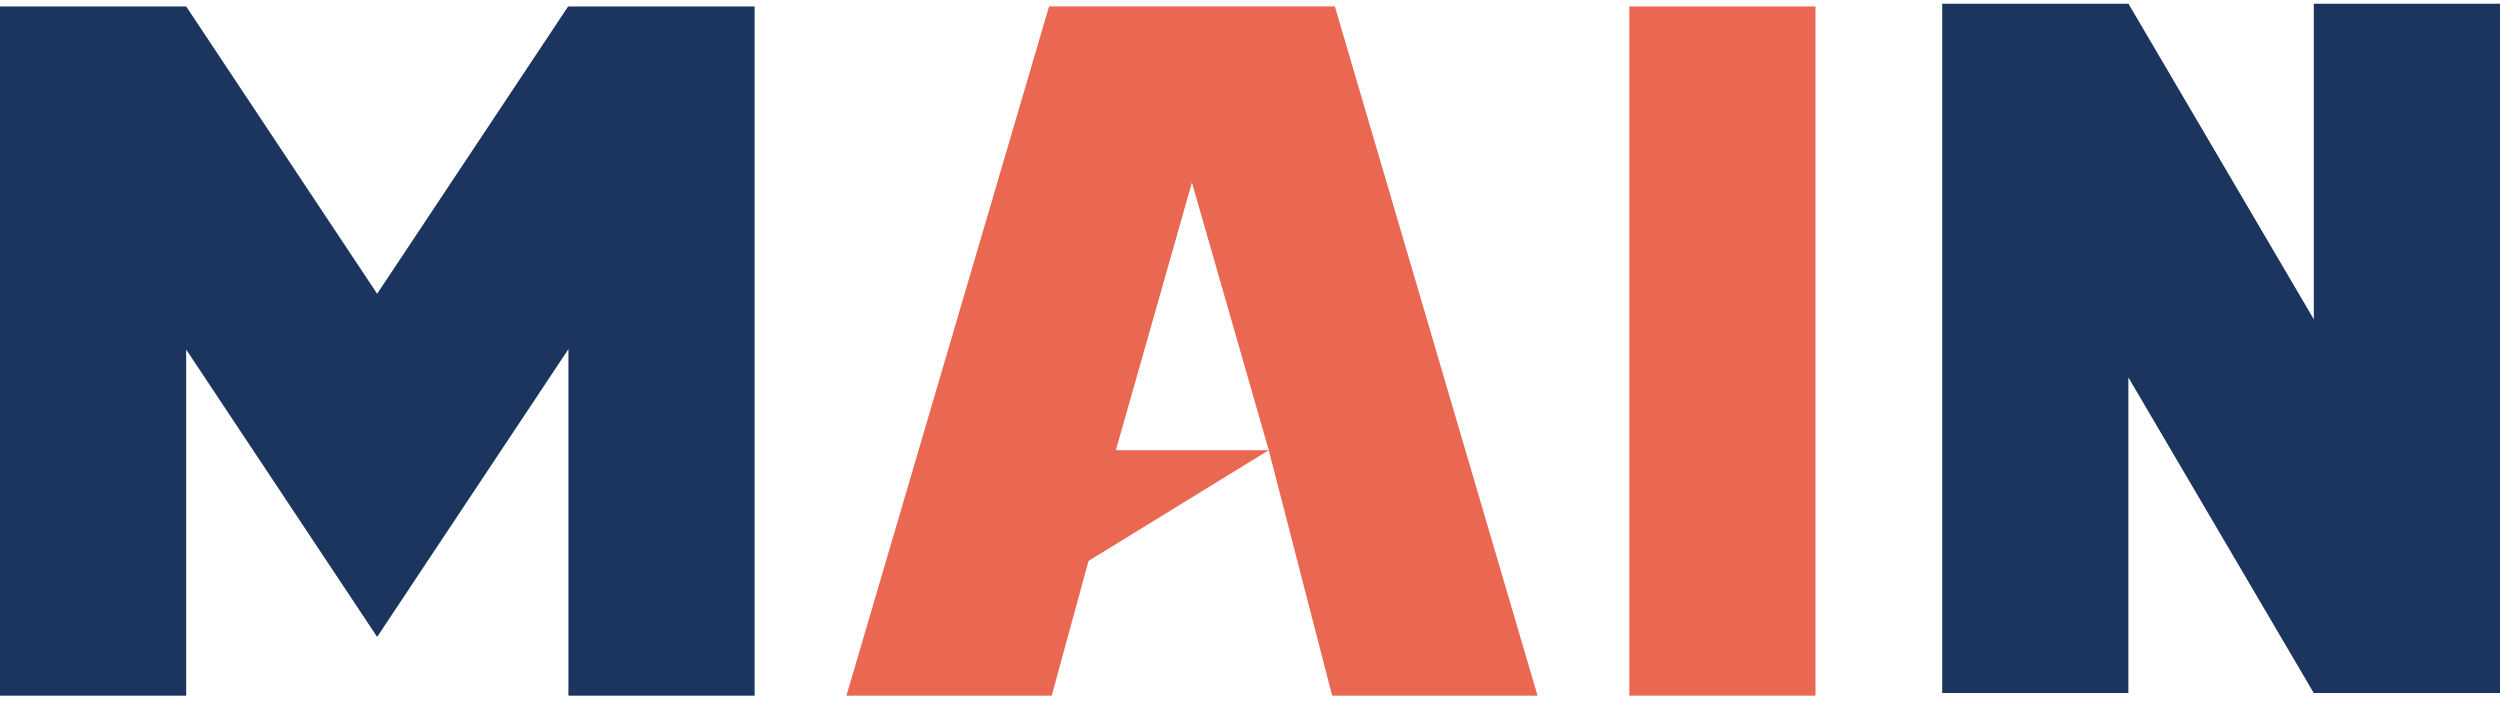
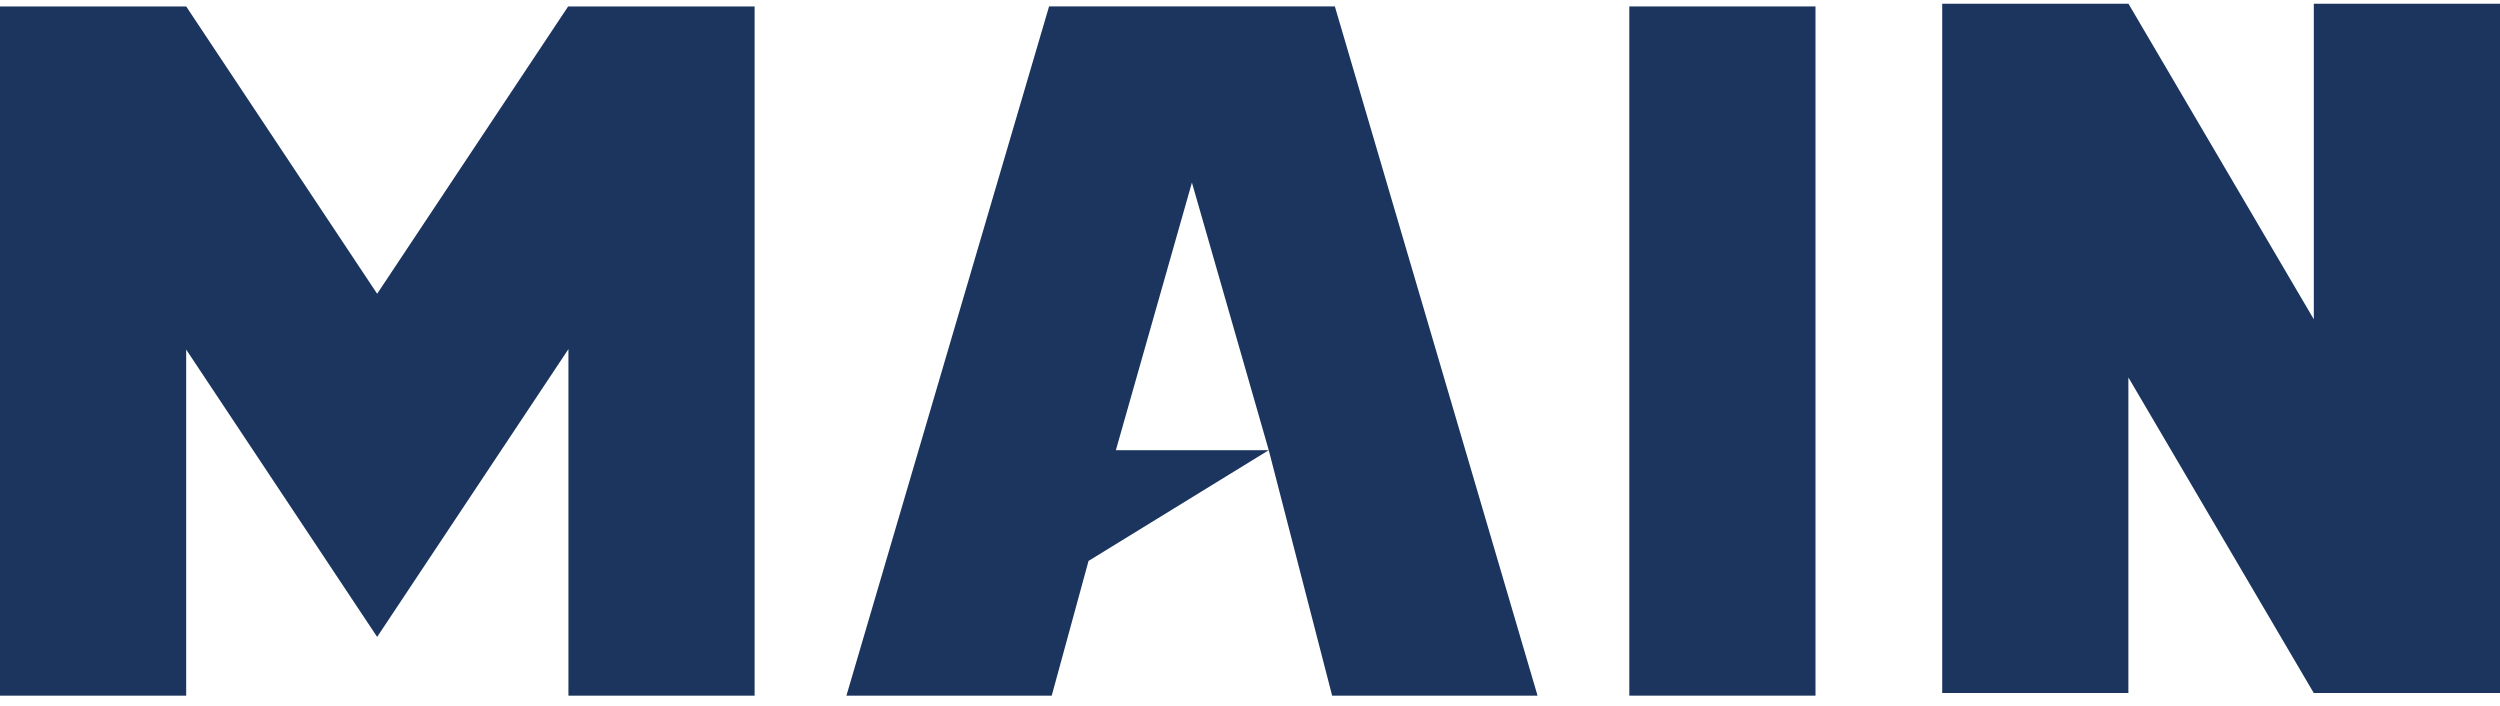
<svg xmlns="http://www.w3.org/2000/svg" width="156" height="44" viewBox="0 0 156 44" fill="none">
-   <path d="M113.287 0.402H101.669V43.408H113.287V0.402Z" fill="#EA6852" />
+   <path d="M113.287 0.402H101.669V43.408H113.287V0.402Z" fill="#1c355e" />
  <path d="M156 0.234H144.382V19.924L132.815 0.23L132.808 0.234H121.193V43.242H132.811V23.552L144.383 43.252L144.399 43.242H156V0.234Z" fill="#1C355E" />
  <path d="M35.47 0.402V0.415L35.452 0.402L23.534 18.331L11.618 0.402H0V43.41H11.618V21.813L16.419 29.037L23.534 39.743L30.651 29.035L35.47 21.786V43.41H47.088V0.402H35.47Z" fill="#1C355E" />
-   <path d="M83.295 0.4H65.462L52.816 43.41H65.627L67.925 35.001L79.168 28.092H69.63L74.376 11.393L79.17 28.092L83.125 43.408H95.943L83.295 0.4Z" fill="#EA6852" />
+   <path d="M83.295 0.4H65.462L52.816 43.41H65.627L67.925 35.001L79.168 28.092H69.63L74.376 11.393L79.17 28.092L83.125 43.408H95.943L83.295 0.4Z" fill="#1c355e" />
</svg>
